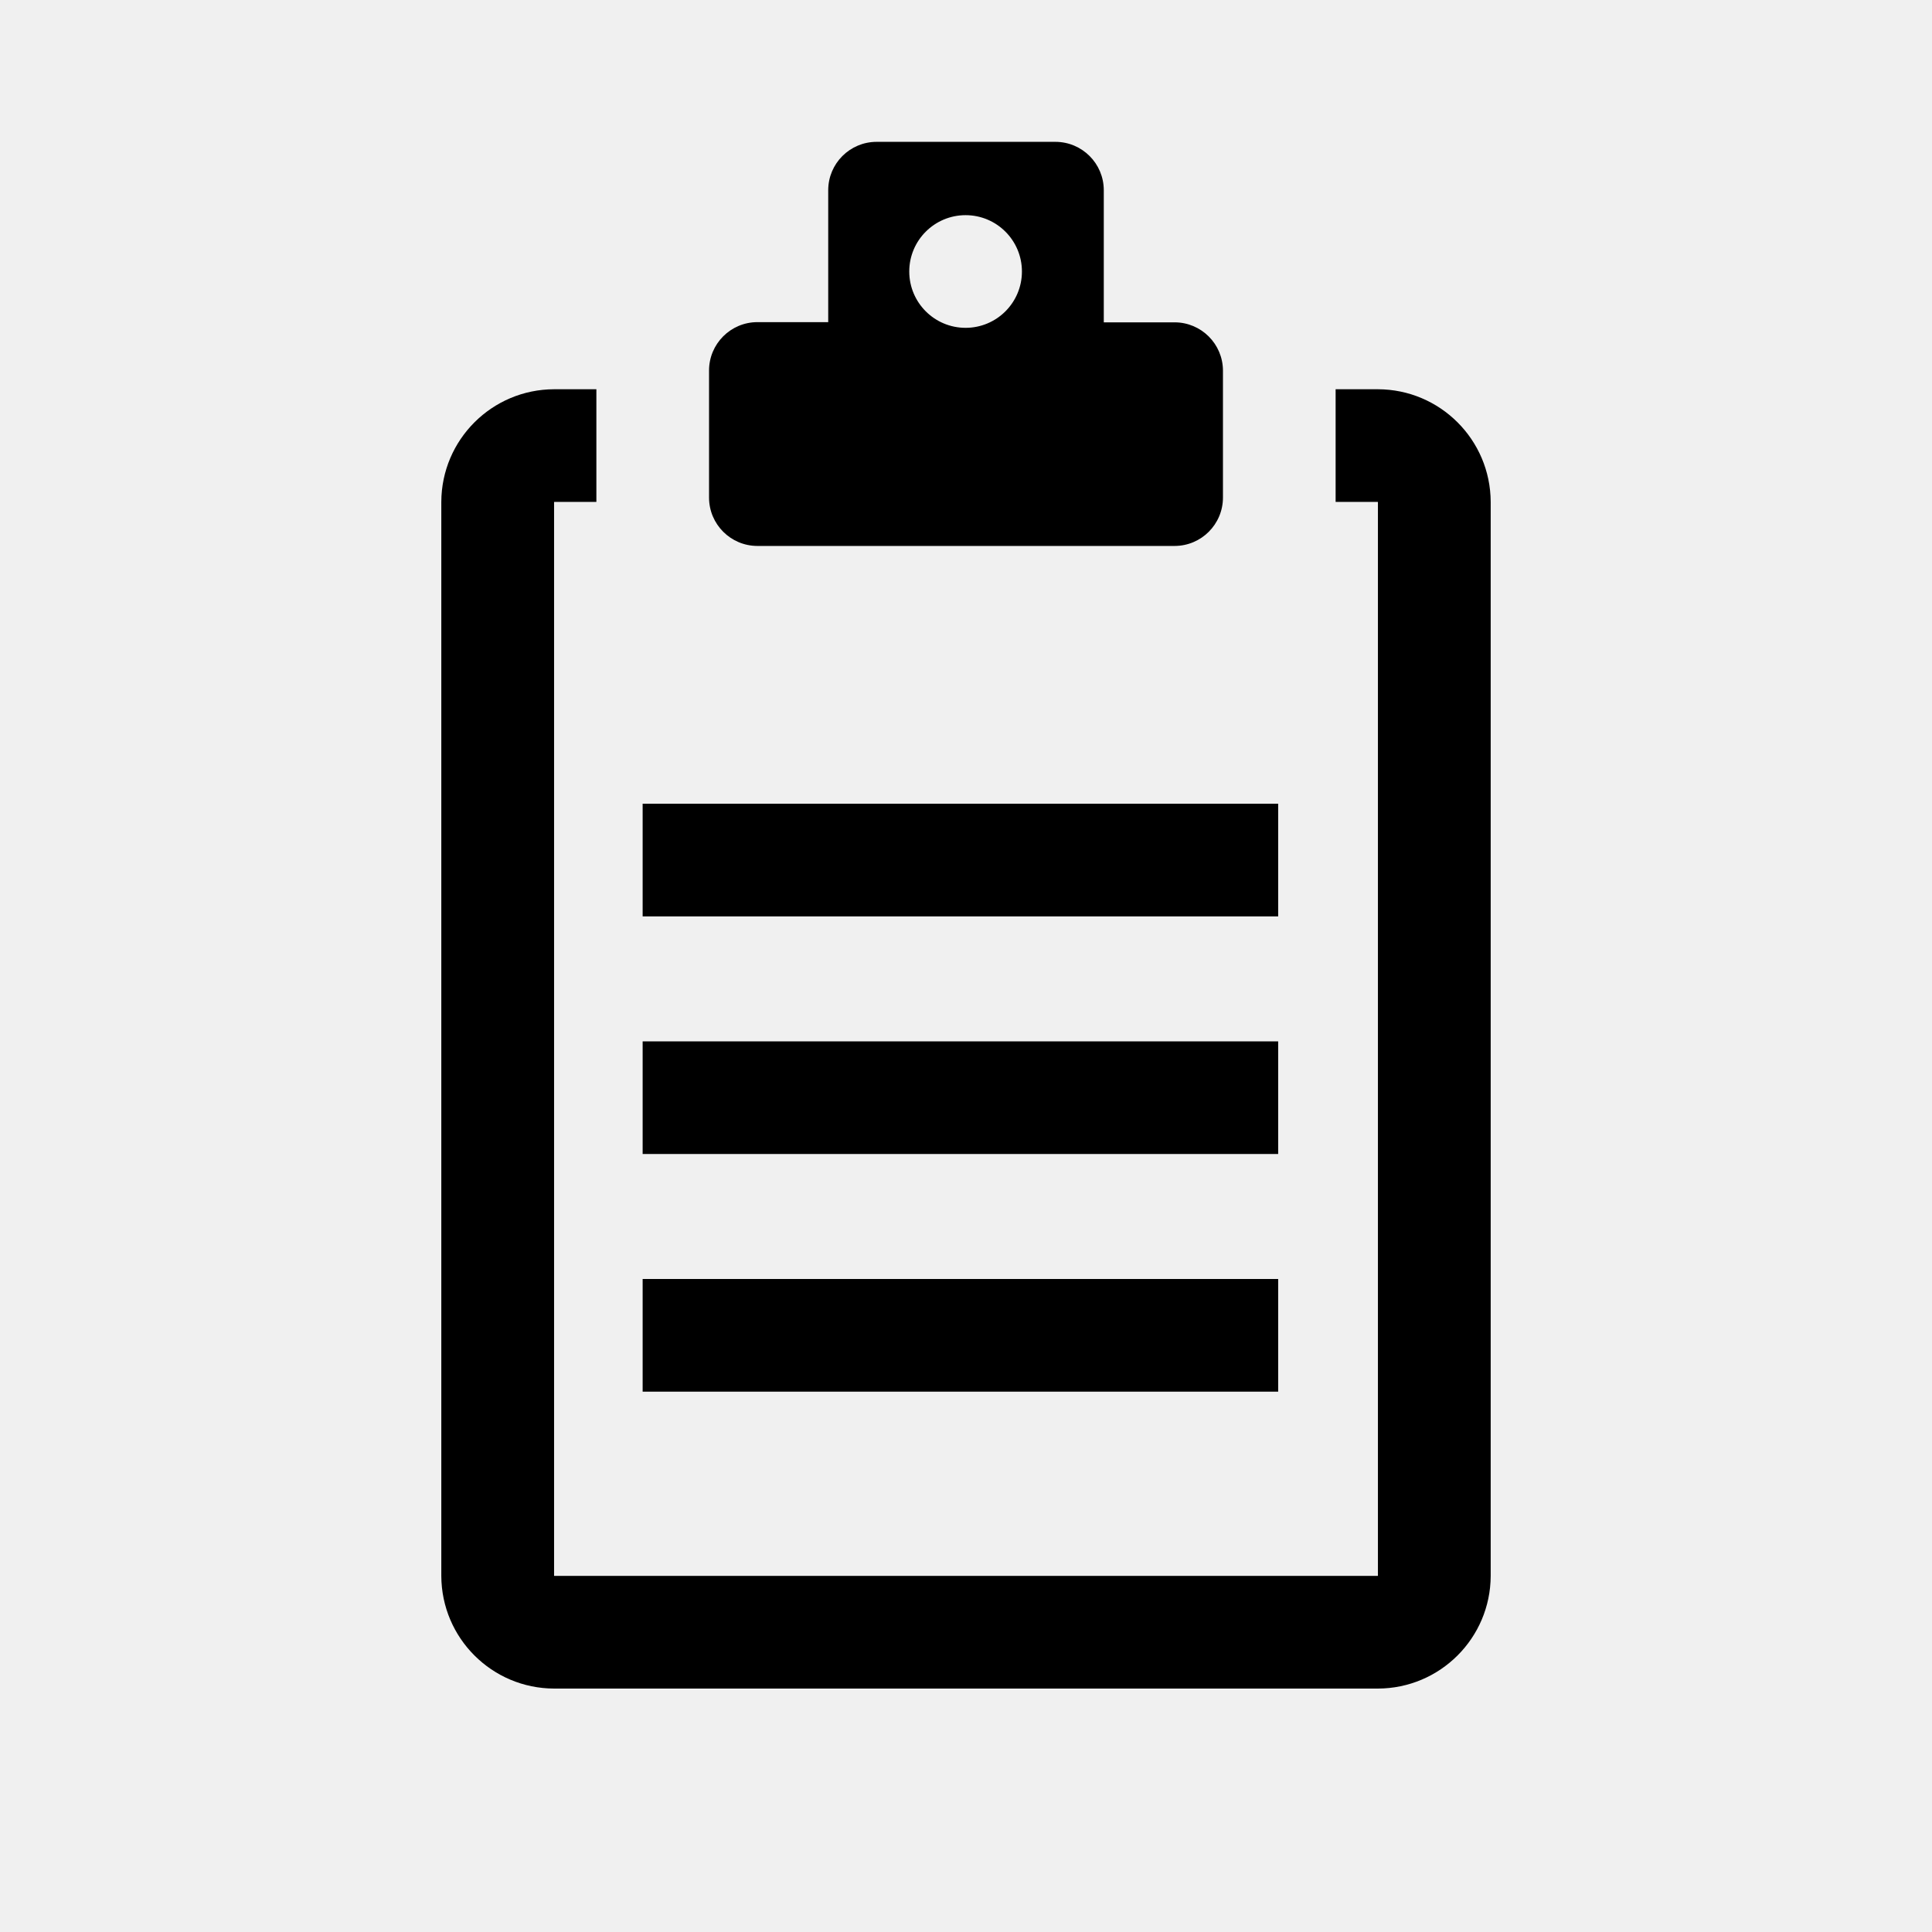
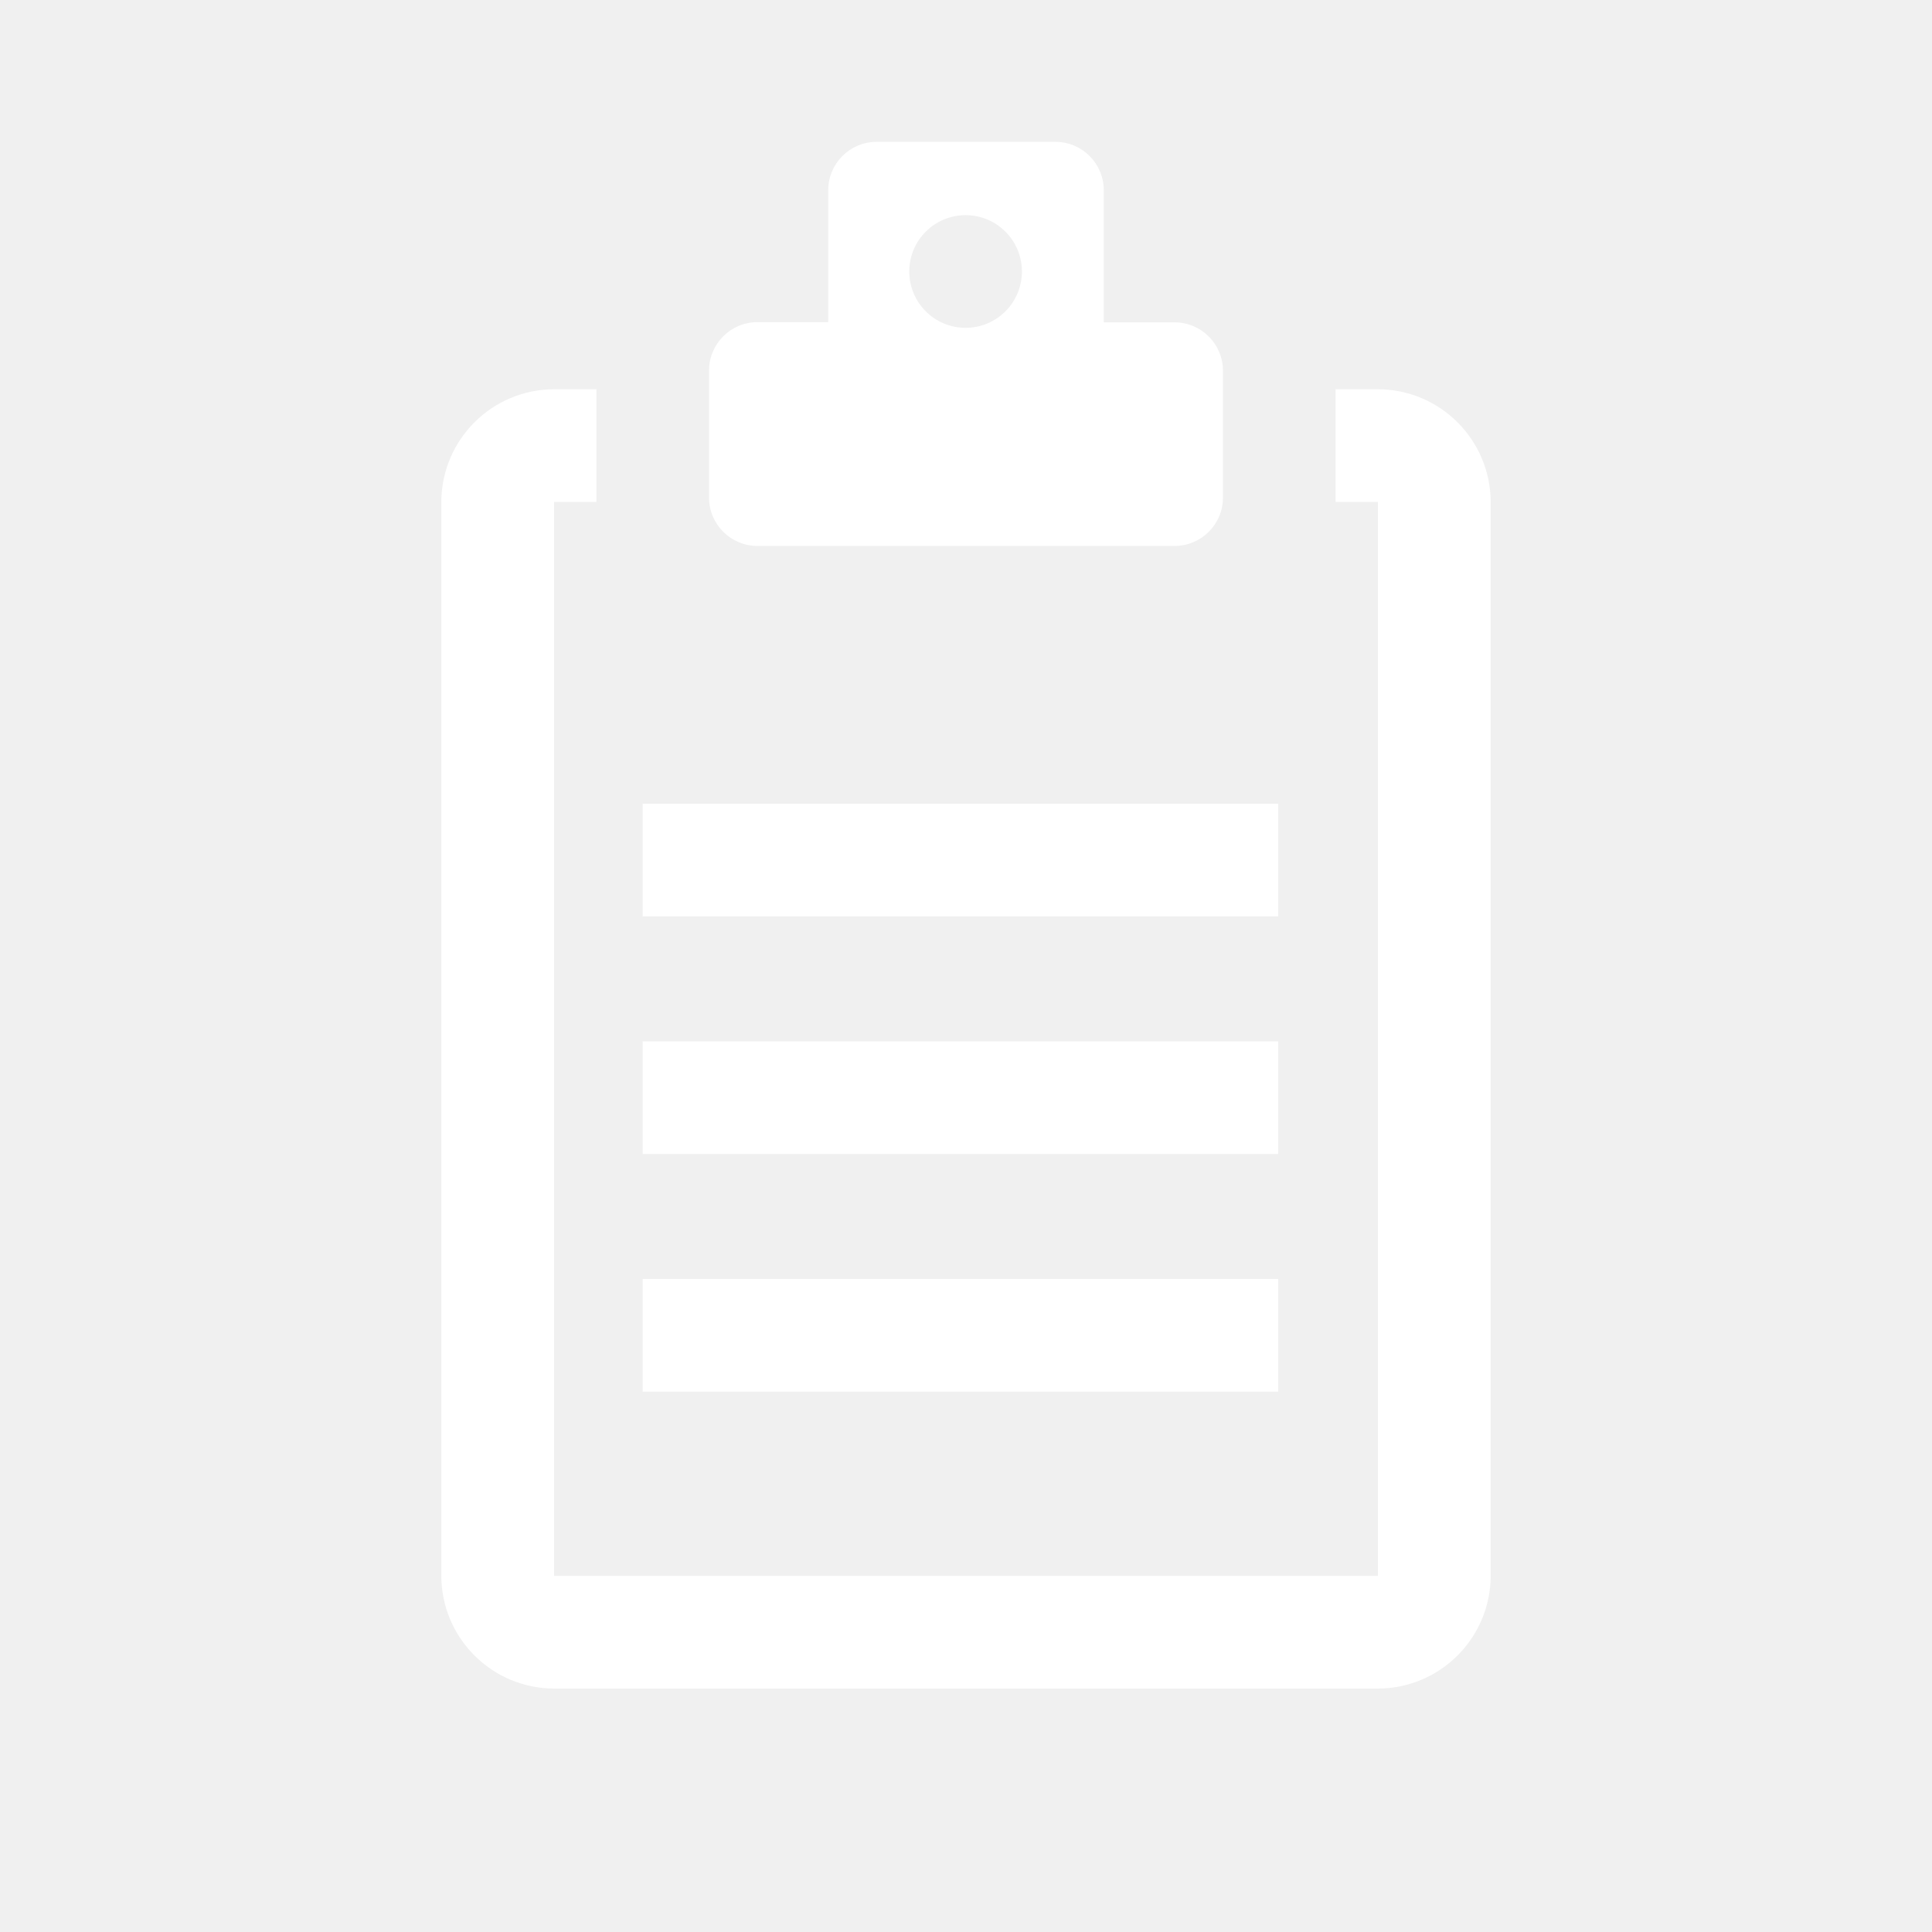
- <svg xmlns="http://www.w3.org/2000/svg" fill="#000000" width="800px" height="800px" viewBox="-3.5 0 19 19" class="cf-icon-svg">
+ <svg xmlns="http://www.w3.org/2000/svg" fill="#ffffff" width="800px" height="800px" viewBox="-3.5 0 19 19" class="cf-icon-svg">
  <path d="M10.05 3.828a1.112 1.112 0 0 1 1.11 1.108v10.562a1.112 1.112 0 0 1-1.11 1.108h-8.1a1.112 1.112 0 0 1-1.11-1.108V4.936a1.112 1.112 0 0 1 1.11-1.108h.415v1.108h-.414l-.002.002v10.558l.002.002h8.098l.002-.002V4.938l-.002-.002h-.414V3.828h.416zm-.98 4.076H2.82v1.108h6.25zm0 2.337H2.82v1.108h6.25zm0 2.337H2.82v1.108h6.25zm-.543-8.935v1.25a.476.476 0 0 1-.475.476H3.948a.476.476 0 0 1-.475-.475v-1.25a.476.476 0 0 1 .475-.476h.697V1.87a.476.476 0 0 1 .475-.475h1.76a.476.476 0 0 1 .475.475v1.3h.697a.476.476 0 0 1 .475.474zM6.55 2.67a.554.554 0 1 0-.554.554.554.554 0 0 0 .554-.554z" />
</svg>
